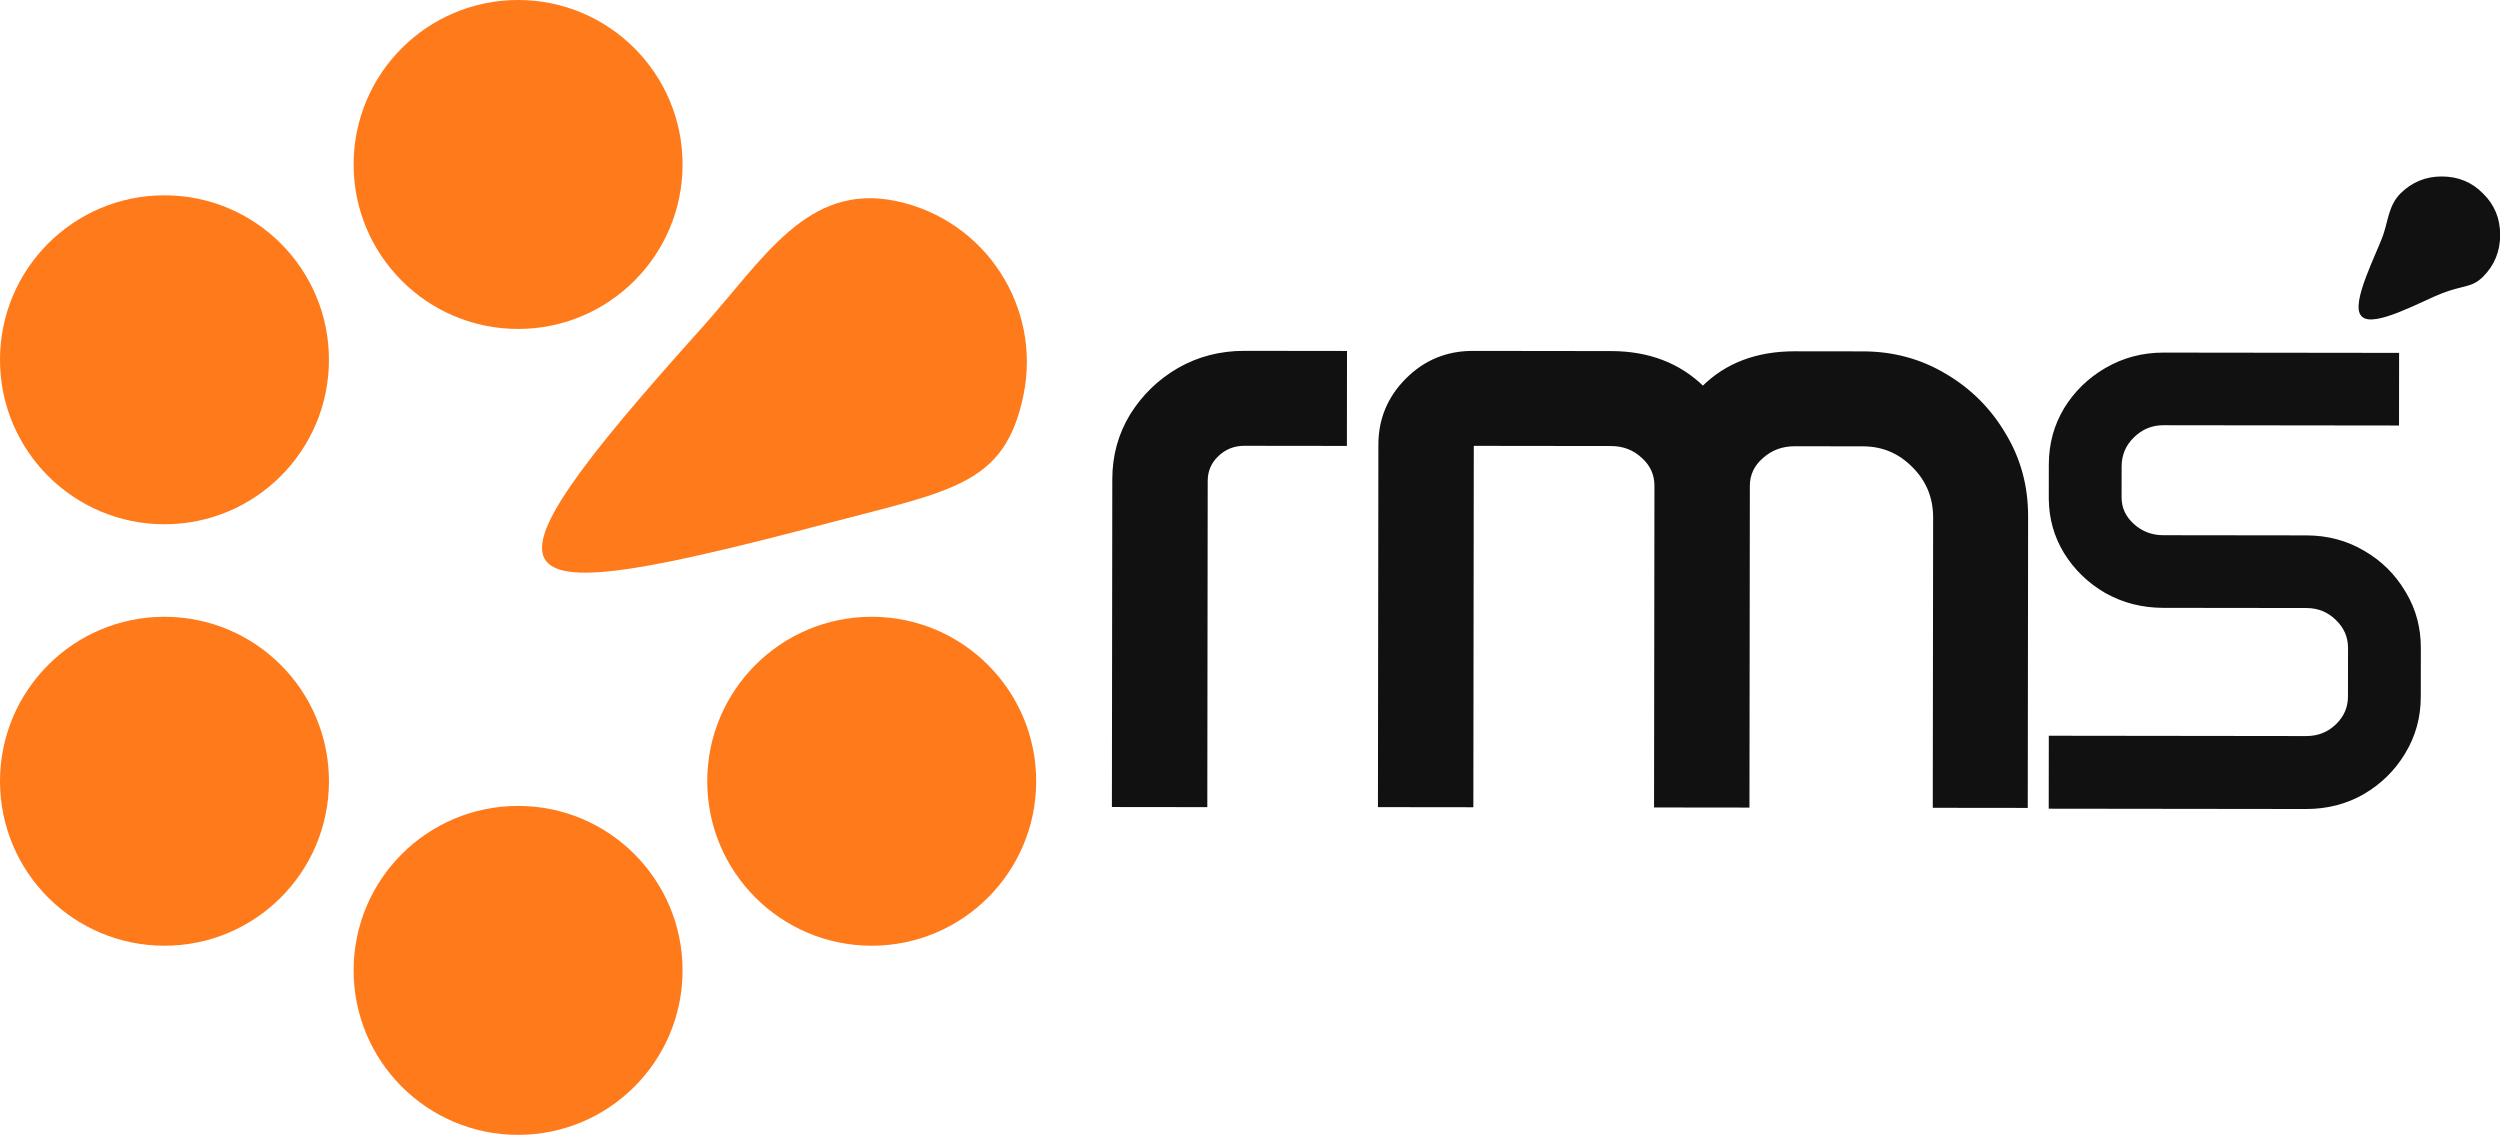
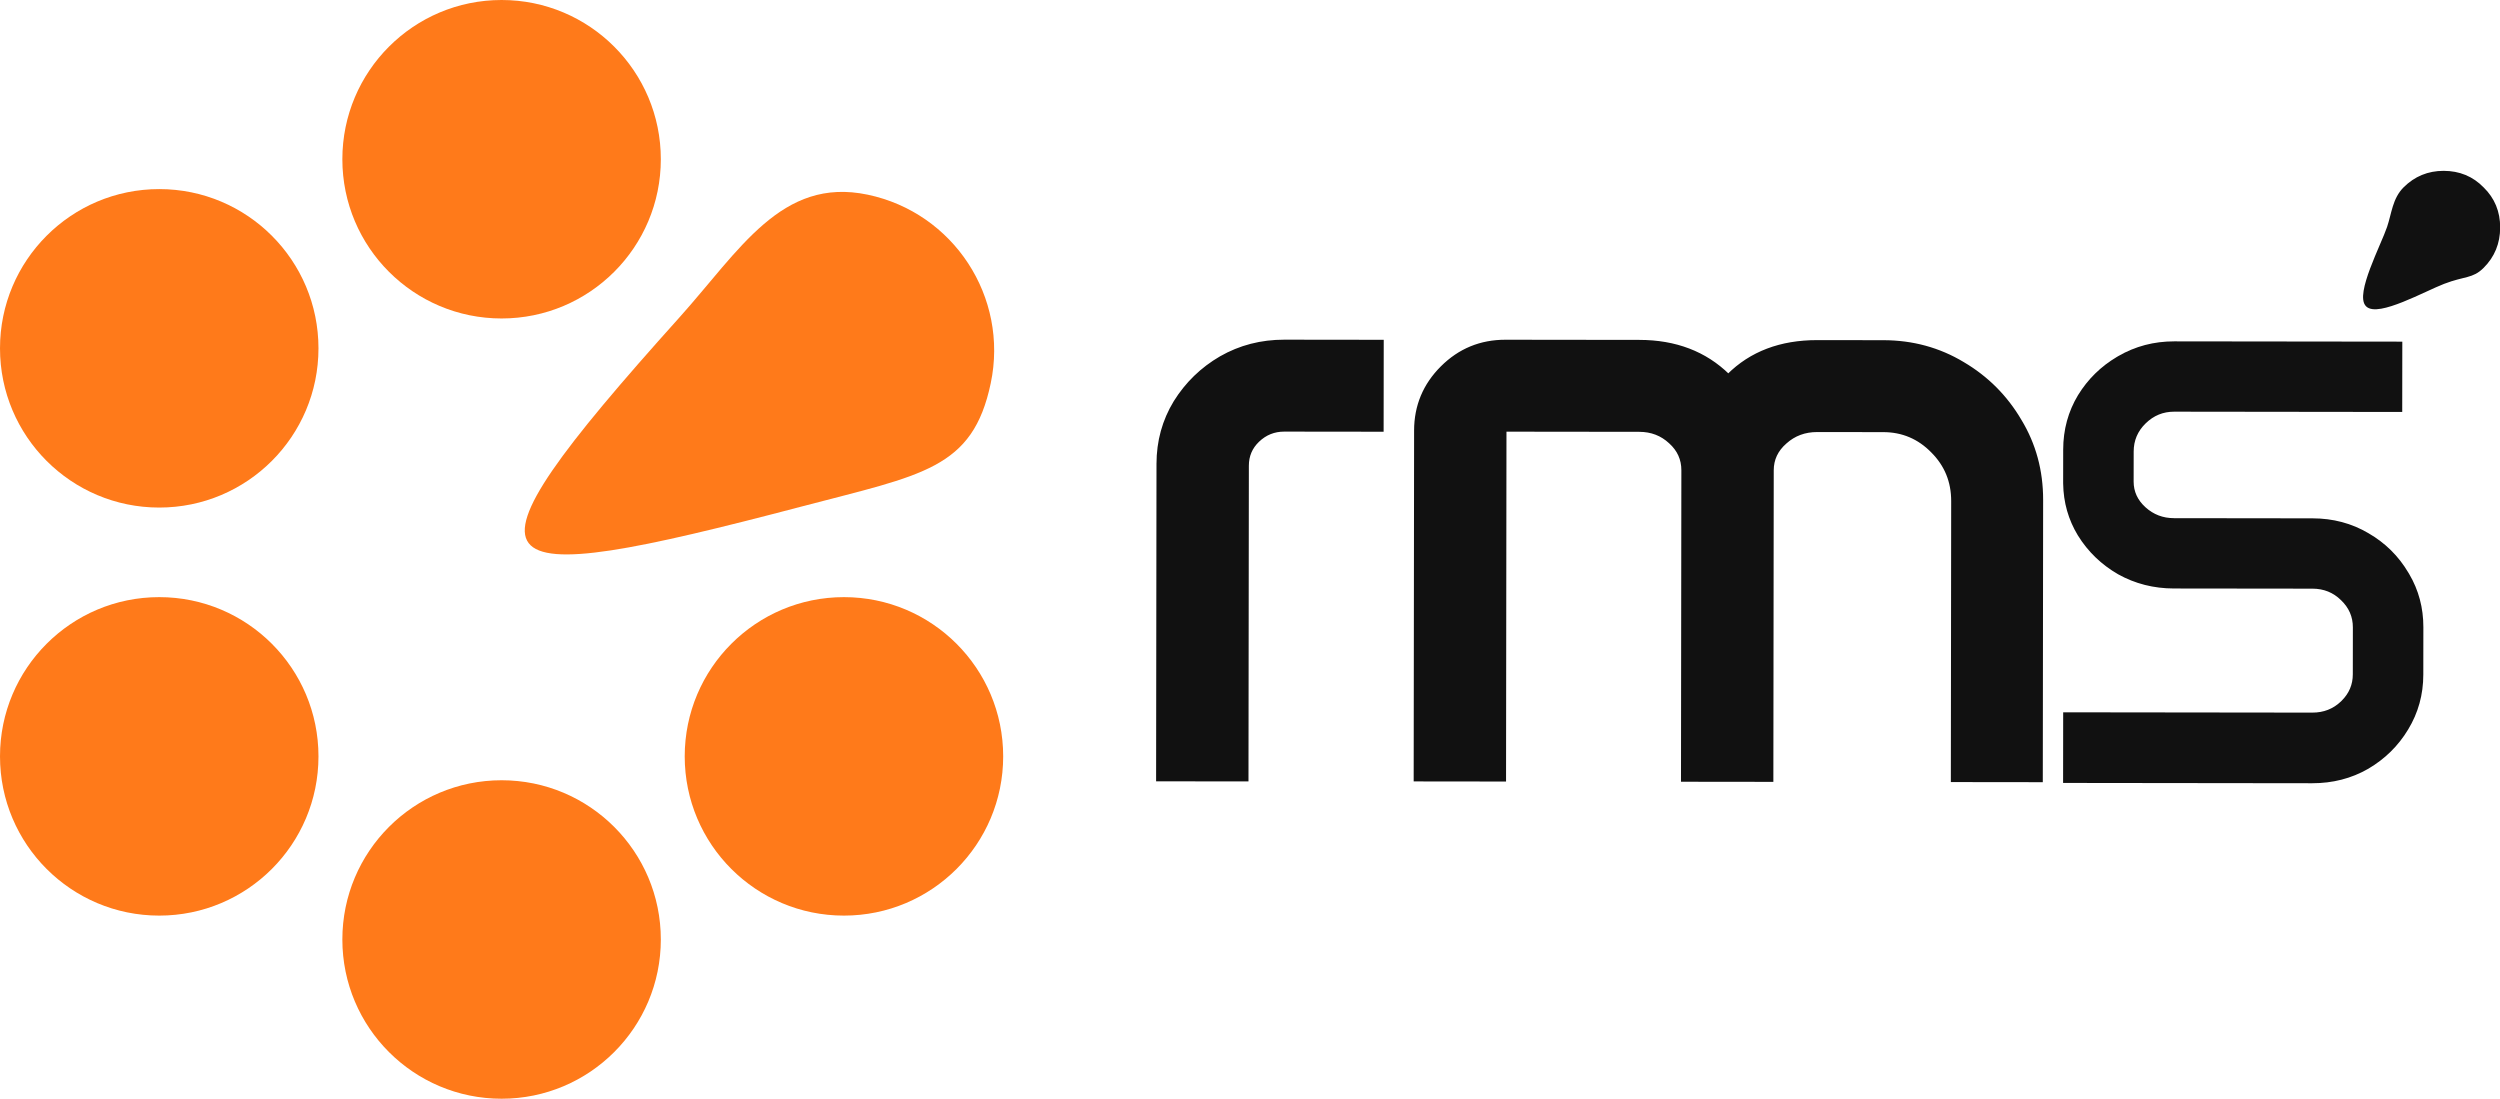
- <svg xmlns="http://www.w3.org/2000/svg" viewBox="0 0 1216 552" role="img" aria-label="RMS">
+ <svg xmlns="http://www.w3.org/2000/svg" viewBox="0 0 1256 552" role="img" aria-label="RMS">
  <style>
    /* Точки крутятся как индикатор загрузки: рывками по 60° */
    .spin { transform-box: fill-box; transform-origin: center; animation: spin 1.8s steps(6) infinite; }
    @keyframes spin { to { rotate: 360deg; } }
    @media (prefers-reduced-motion: reduce) { .spin { animation: none; } }
  </style>
  <g class="spin" fill="#ff7a1a">
    <circle cx="252" cy="276" r="290" style="fill:none;stroke:none" />
    <circle cx="252" cy="80" r="80" />
    <circle cx="252" cy="472" r="80" />
    <circle cx="424" cy="380" r="80" />
    <circle cx="80" cy="380" r="80" />
    <circle cx="80" cy="175" r="80" />
    <path d="M497.758 192.492C488.7 235.737 463.4 238.523 403.057 254.393C237.624 297.904 222.579 291.688 341.156 159.693C371.615 125.786 392.612 88.734 435.857 97.791C479.101 106.849 506.815 149.248 497.758 192.492Z" />
  </g>
-   <g fill="#111111" stroke="#111111" stroke-width="1.5">
+   <g transform="translate(40 0)" fill="#111111" stroke="#111111" stroke-width="1.5">
    <path d="M783.624 171.514C801.786 171.536 816.678 177.228 828.299 188.592C839.664 177.256 854.569 171.6 873.015 171.622L906.217 171.662C920.831 171.68 934.165 175.314 946.217 182.563C958.269 189.671 967.835 199.259 974.915 211.326C982.137 223.252 985.738 236.521 985.721 251.133L985.55 392.219L940.854 392.165L941.024 251.717C941.036 241.928 937.641 233.624 930.839 226.807C924.037 219.847 915.811 216.361 906.163 216.35L872.96 216.31C866.717 216.302 861.394 218.282 856.99 222.249C852.587 226.074 850.383 230.753 850.376 236.285L850.187 392.055L805.278 392L805.468 236.231C805.474 230.699 803.352 226.014 799.1 222.179C794.848 218.201 789.671 216.209 783.57 216.201L716.102 216.119L715.888 391.892L670.979 391.837L671.192 216.277C671.207 203.935 675.619 193.371 684.427 184.586C693.235 175.801 703.882 171.417 716.368 171.432L783.624 171.514ZM654.436 171.463L654.381 216.15L605.217 216.091C600.109 216.085 595.708 217.853 592.015 221.395C588.463 224.795 586.684 228.978 586.678 233.943L586.486 391.841L541.578 391.786L541.771 233.038C541.784 221.689 544.635 211.336 550.322 201.979C556.151 192.623 563.822 185.184 573.335 179.663C582.99 174.142 593.636 171.389 605.271 171.403L654.436 171.463ZM1187.69 86.586C1195.5 86.595 1202.02 89.299 1207.26 94.696C1212.65 99.952 1215.34 106.481 1215.33 114.283C1215.32 122.086 1212.62 128.68 1207.22 134.064C1201.96 139.307 1198.24 137.86 1187.63 141.914C1178.24 145.497 1154.63 158.756 1149.24 153.359C1143.86 147.962 1156.96 123.217 1159.99 114.217C1162.3 107.36 1162.7 100.033 1168.1 94.648C1173.5 89.264 1180.03 86.577 1187.69 86.586Z" />
    <path d="M1165.42 172.388L1166.17 172.389L1166.17 173.139L1166.13 205.468L1166.13 206.218L1165.38 206.217L1052.3 206.079C1046.56 206.072 1041.63 208.092 1037.46 212.159C1033.29 216.223 1031.22 221.108 1031.21 226.856L1031.19 241.943C1031.19 247.156 1033.23 251.631 1037.38 255.404C1041.54 259.181 1046.48 261.071 1052.24 261.078L1121.83 261.163C1131.99 261.175 1141.24 263.629 1149.54 268.532H1149.54C1157.84 273.326 1164.43 279.837 1169.3 288.058L1169.76 288.823C1174.43 296.757 1176.76 305.519 1176.75 315.093L1176.72 338.954C1176.71 348.837 1174.2 357.899 1169.2 366.121C1164.32 374.229 1157.71 380.723 1149.41 385.599L1149.4 385.602C1141.08 390.382 1131.83 392.762 1121.67 392.75L997.999 392.6L997.249 392.599L997.25 391.849L997.289 359.365L997.29 358.615L998.04 358.616L1121.71 358.767C1127.57 358.774 1132.51 356.847 1136.57 352.988L1136.95 352.614C1140.86 348.728 1142.8 344.121 1142.8 338.76L1142.83 315.205C1142.84 309.671 1140.78 304.935 1136.63 300.961L1136.62 300.955C1132.57 296.986 1127.64 294.999 1121.79 294.992L1052.2 294.908C1042.14 294.896 1032.9 292.545 1024.49 287.852L1024.48 287.847C1016.19 283.055 1009.55 276.648 1004.58 268.633L1004.58 268.627C999.85 260.848 997.42 252.287 997.284 242.961L997.278 242.057L997.297 225.892C997.309 216.012 999.761 207.002 1004.66 198.881L1004.66 198.875C1009.5 191.022 1015.89 184.73 1023.84 180.005L1024.61 179.552C1033.03 174.67 1042.28 172.238 1052.34 172.25L1165.42 172.388Z" />
  </g>
</svg>
